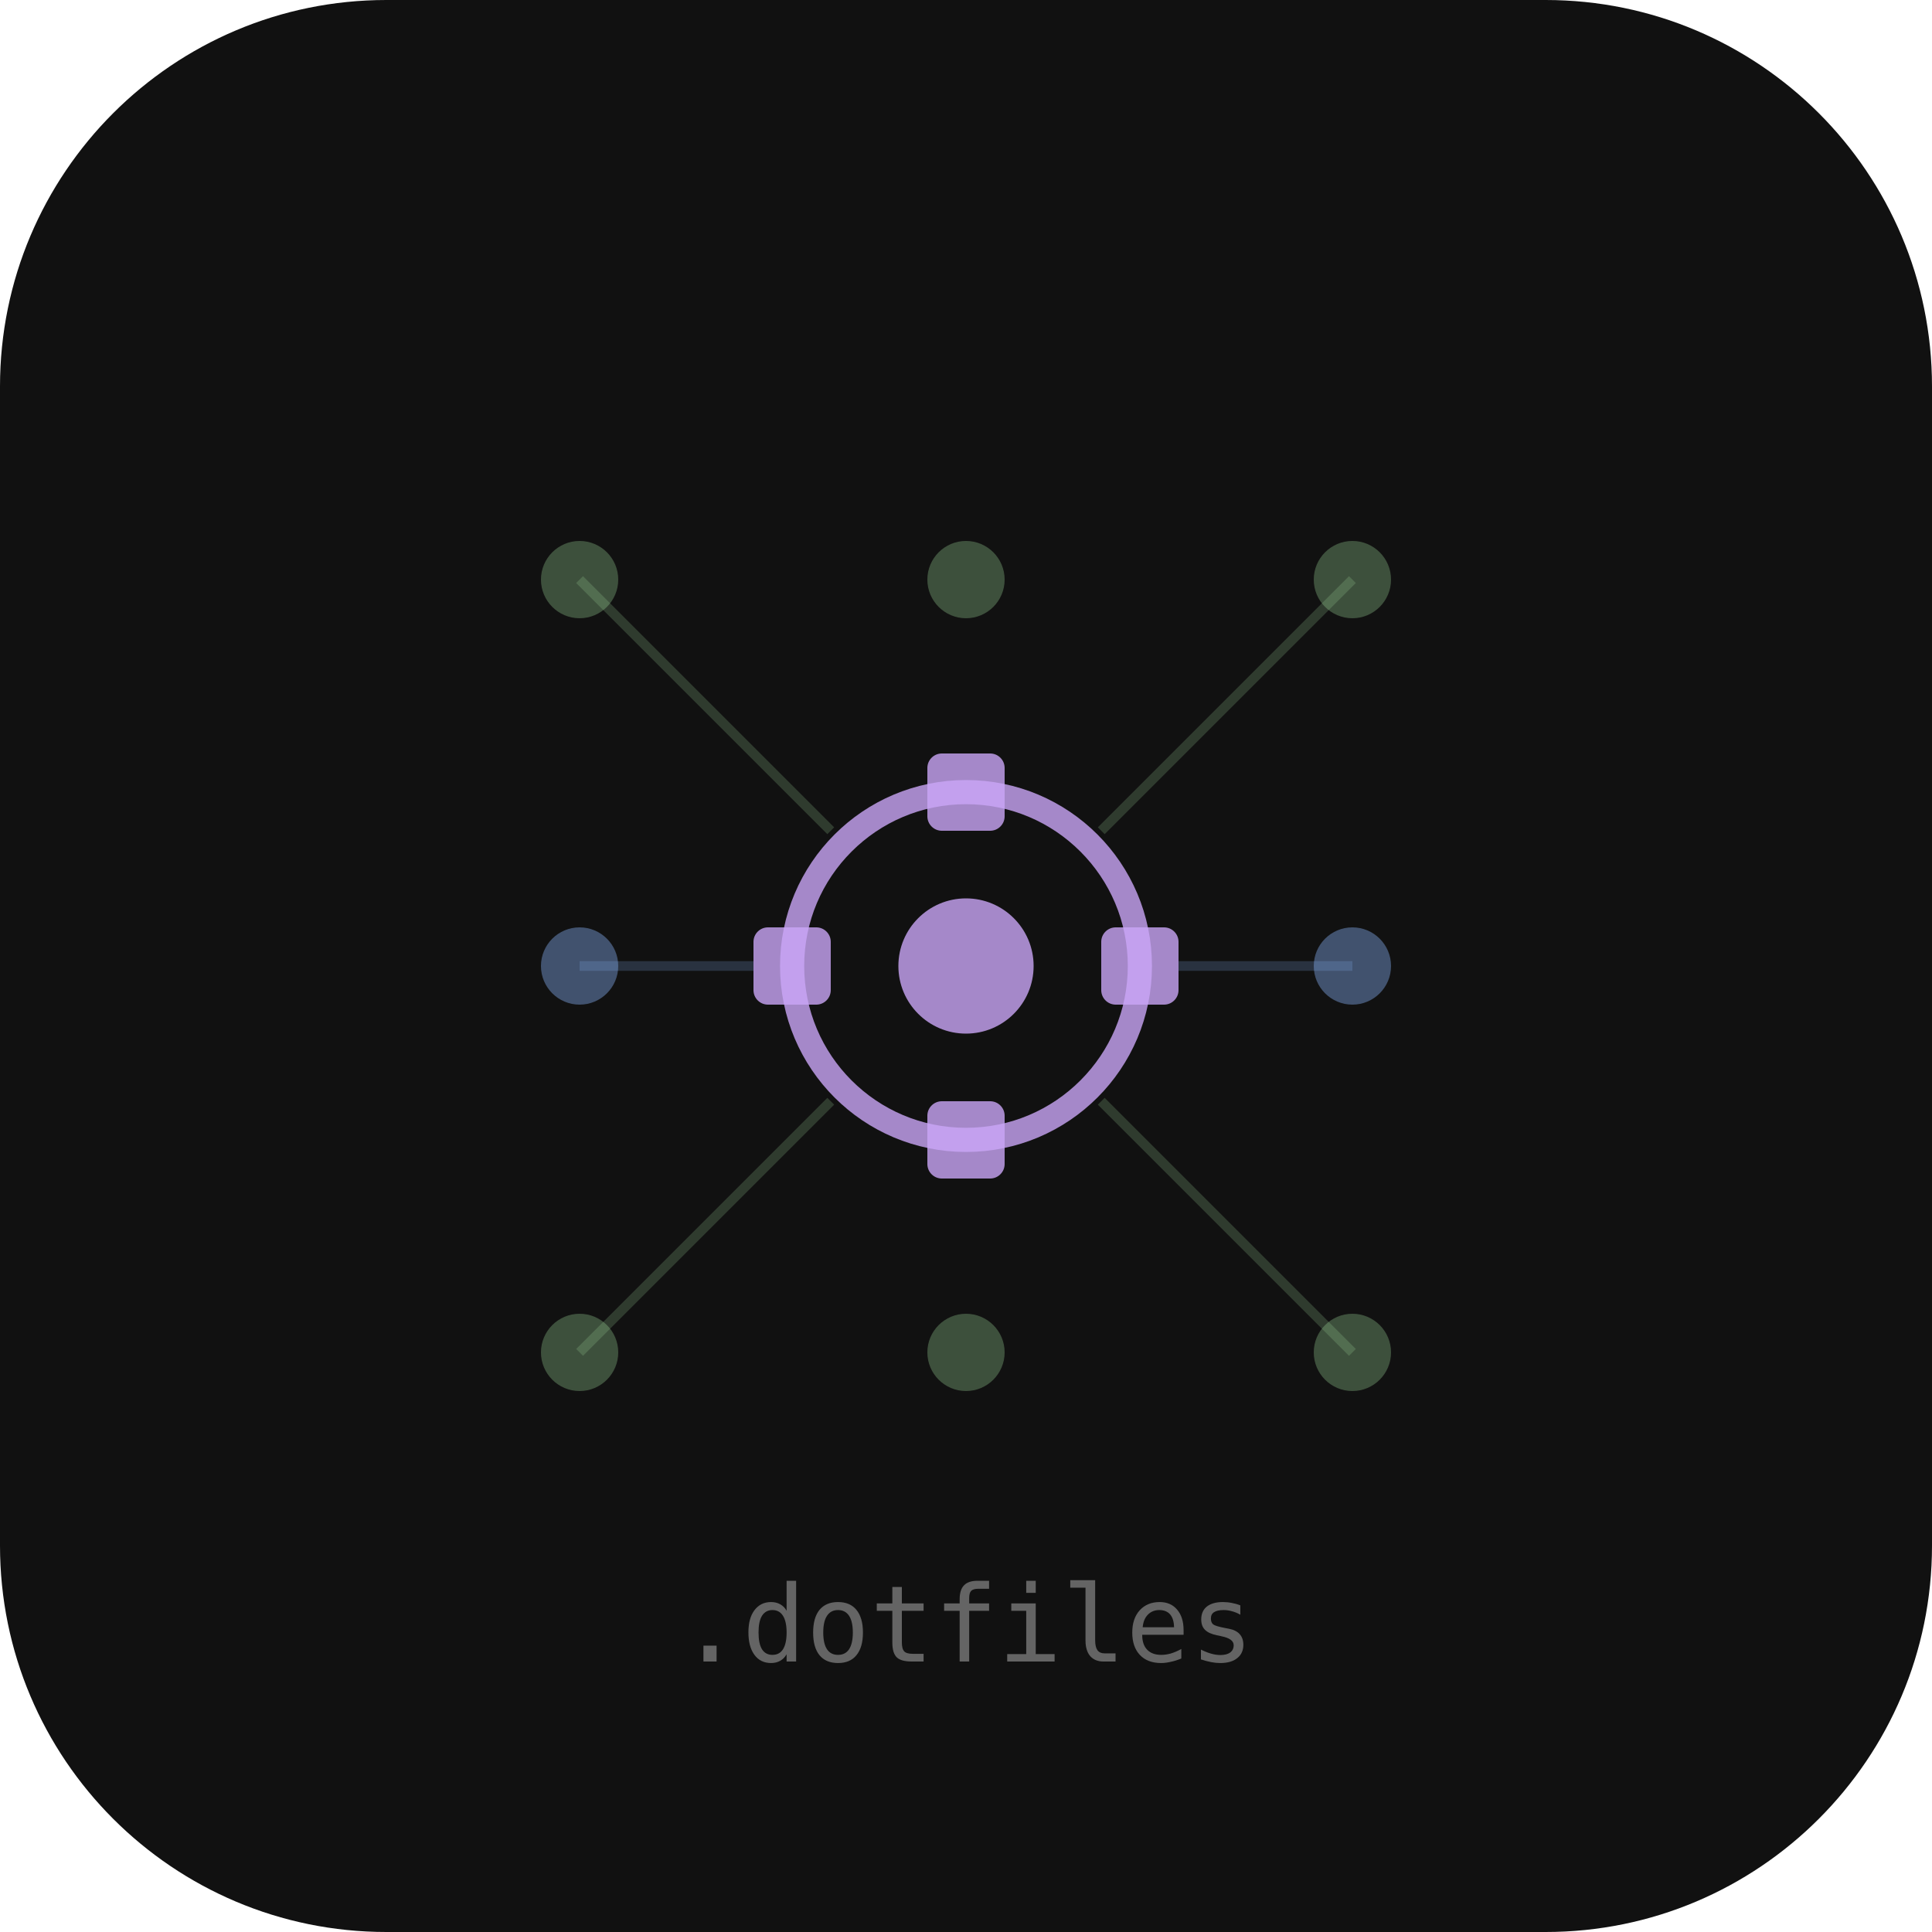
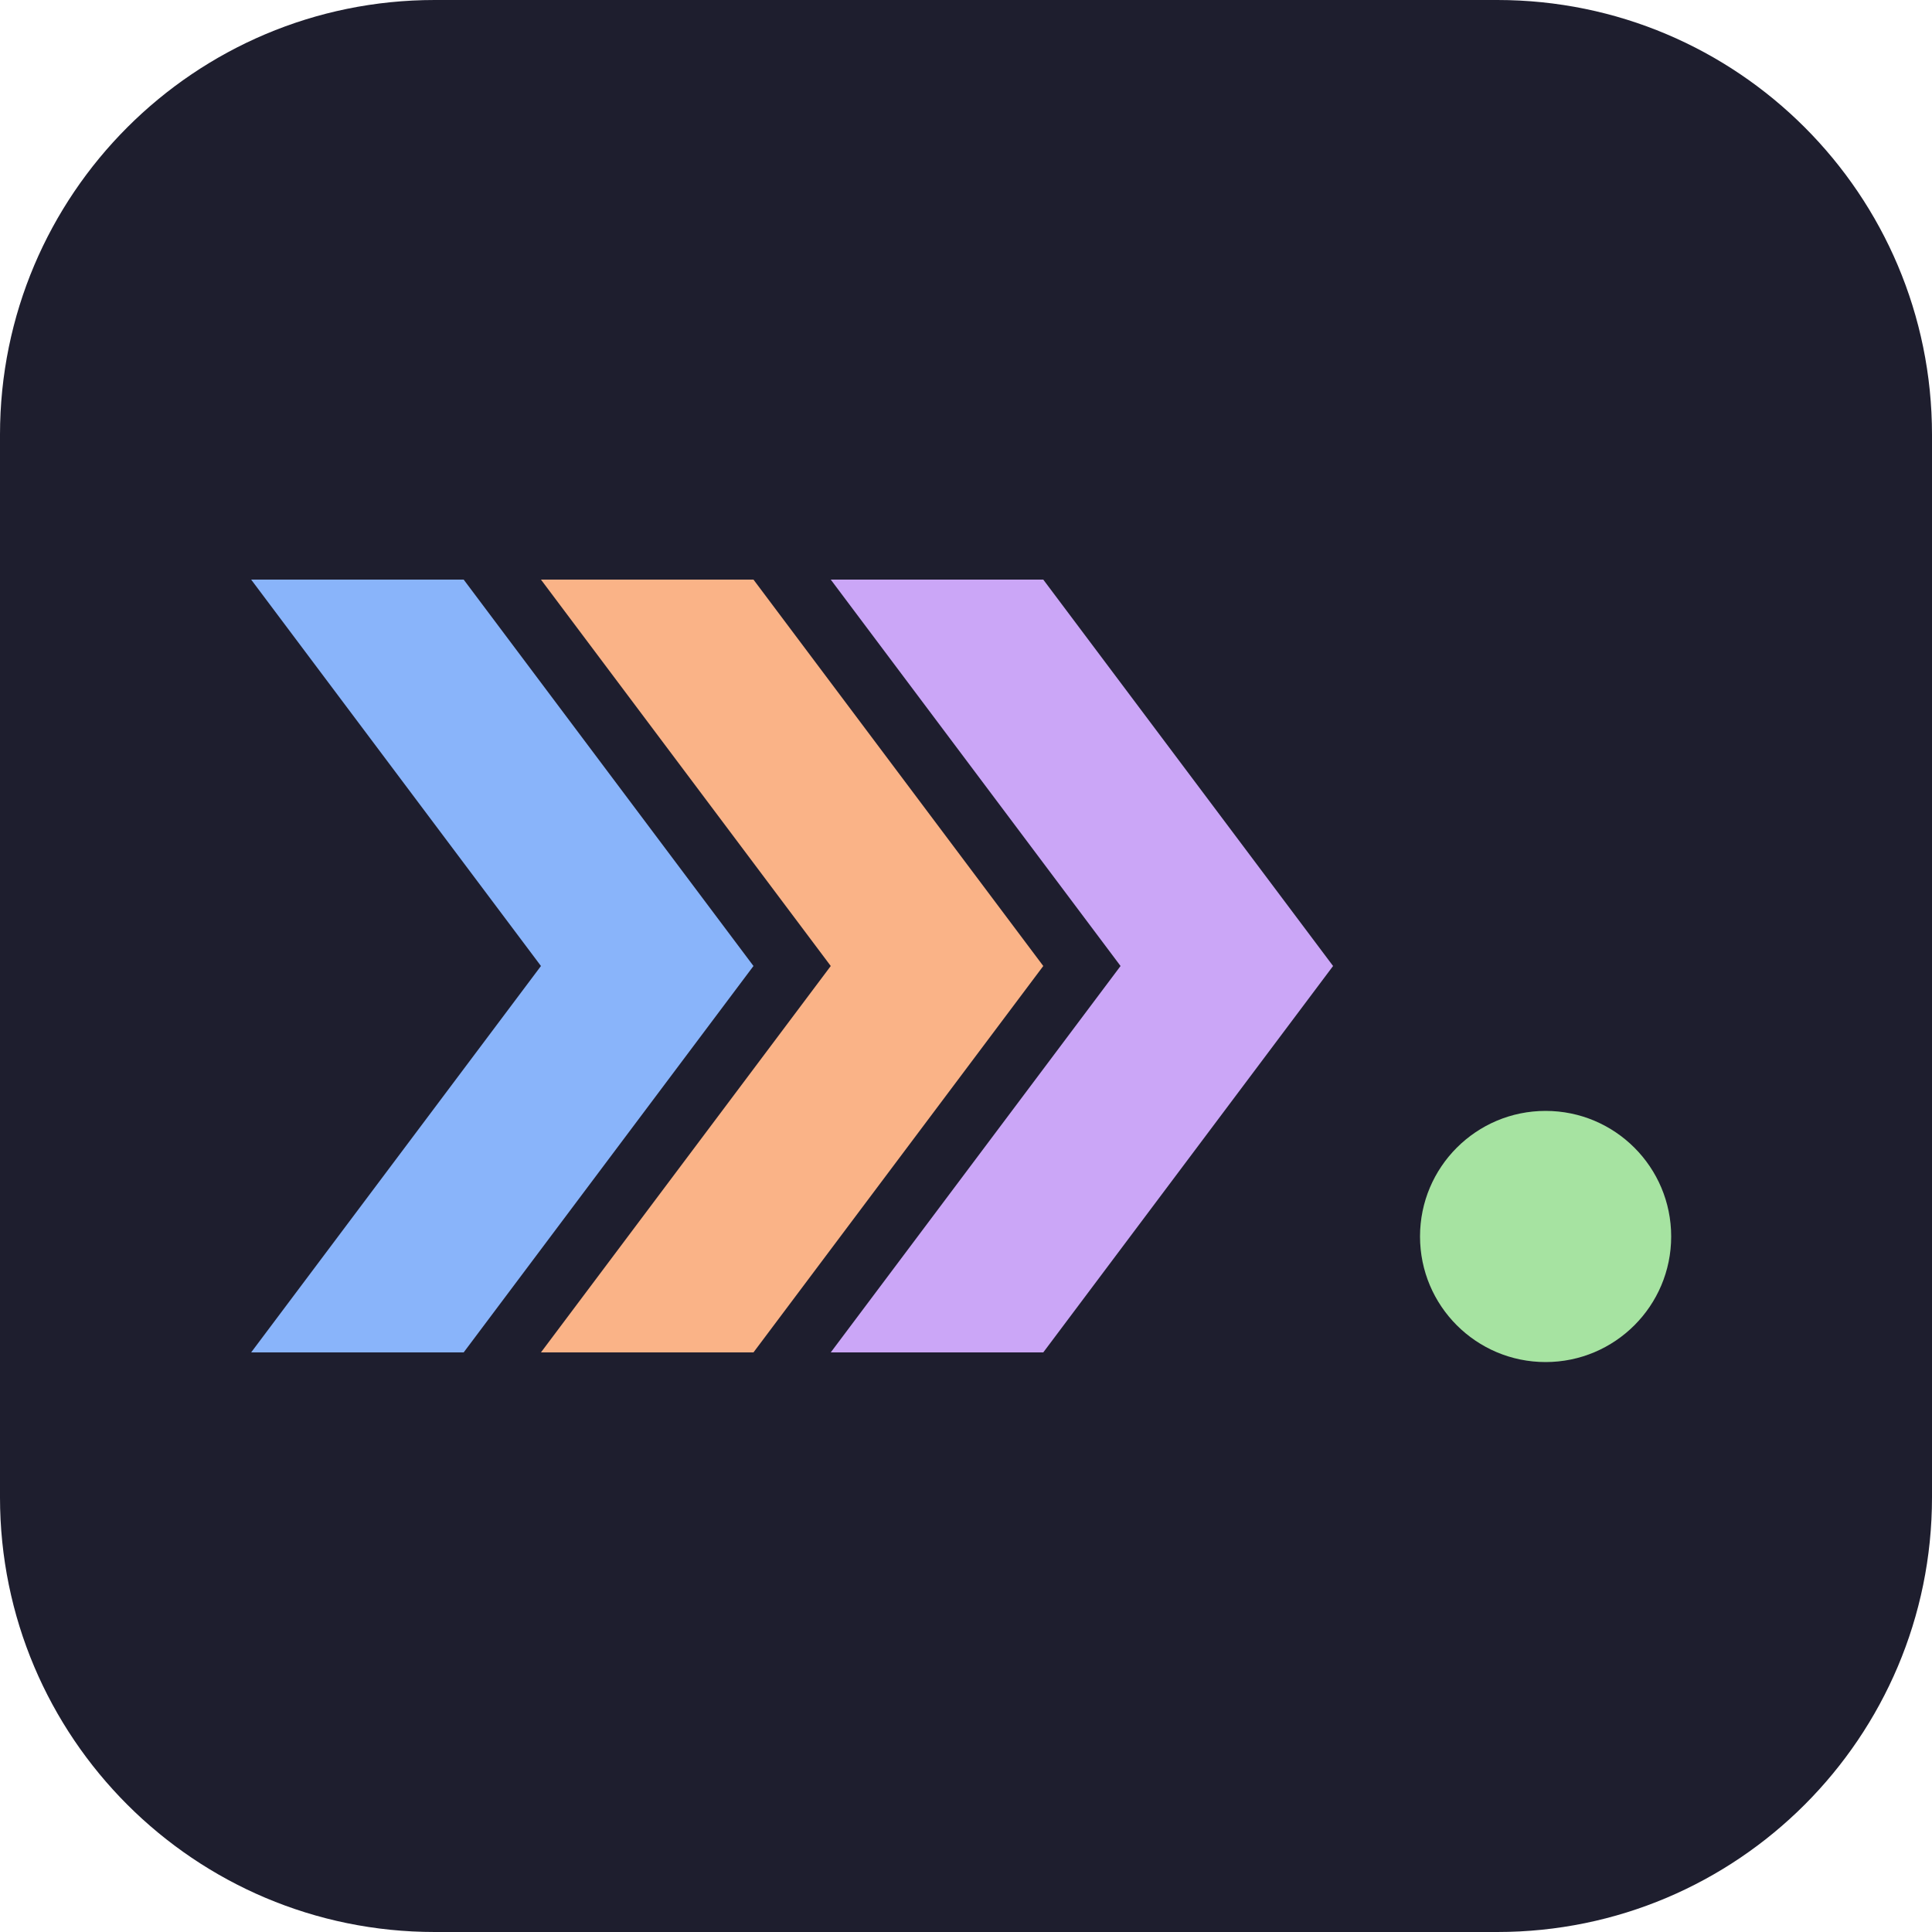
<svg xmlns="http://www.w3.org/2000/svg" viewBox="0 0 200 200" width="200" height="200">
-   <rect width="200" height="200" rx="40" fill="#111" />
-   <circle cx="60" cy="60" r="4" fill="#a6e3a1" opacity="0.3" />
-   <circle cx="100" cy="60" r="4" fill="#a6e3a1" opacity="0.3" />
-   <circle cx="140" cy="60" r="4" fill="#a6e3a1" opacity="0.3" />
-   <circle cx="60" cy="100" r="4" fill="#89b4fa" opacity="0.4" />
-   <circle cx="140" cy="100" r="4" fill="#89b4fa" opacity="0.4" />
-   <circle cx="100" cy="100" r="18" fill="none" stroke="#cba6f7" stroke-width="2.5" opacity="0.8" />
-   <circle cx="100" cy="100" r="7" fill="#cba6f7" opacity="0.8" />
-   <rect x="96" y="78" width="8" height="8" rx="1.5" fill="#cba6f7" opacity="0.8" />
-   <rect x="96" y="114" width="8" height="8" rx="1.5" fill="#cba6f7" opacity="0.8" />
-   <rect x="78" y="96" width="8" height="8" rx="1.5" fill="#cba6f7" opacity="0.8" />
-   <rect x="114" y="96" width="8" height="8" rx="1.5" fill="#cba6f7" opacity="0.8" />
-   <line x1="60" y1="60" x2="86" y2="86" stroke="#a6e3a1" stroke-width="1" opacity="0.2" />
-   <line x1="140" y1="60" x2="114" y2="86" stroke="#a6e3a1" stroke-width="1" opacity="0.2" />
-   <line x1="60" y1="100" x2="78" y2="100" stroke="#89b4fa" stroke-width="1" opacity="0.2" />
-   <line x1="140" y1="100" x2="122" y2="100" stroke="#89b4fa" stroke-width="1" opacity="0.2" />
-   <circle cx="60" cy="140" r="4" fill="#a6e3a1" opacity="0.3" />
-   <circle cx="100" cy="140" r="4" fill="#a6e3a1" opacity="0.3" />
-   <circle cx="140" cy="140" r="4" fill="#a6e3a1" opacity="0.3" />
-   <line x1="60" y1="140" x2="86" y2="114" stroke="#a6e3a1" stroke-width="1" opacity="0.2" />
-   <line x1="140" y1="140" x2="114" y2="114" stroke="#a6e3a1" stroke-width="1" opacity="0.2" />
-   <text x="100" y="172" text-anchor="middle" font-family="SF Mono, Menlo, monospace" font-size="11" fill="#888" opacity="0.7">.dotfiles</text>
+   <rect width="200" height="200" rx="45" fill="#1e1e2e" />
+   <g transform="translate(26 50)">
+     <path fill="#89b4fa" d="M0 10h22l30 40-30 40H0l30-40z" />
+     <path fill="#fab387" d="M30 10h22l30 40-30 40H30l30-40z" />
+     <path fill="#cba6f7" d="M60 10h22l30 40-30 40H60l30-40z" />
+     <circle fill="#a6e3a1" cx="134" cy="78" r="13" />
+   </g>
</svg>
